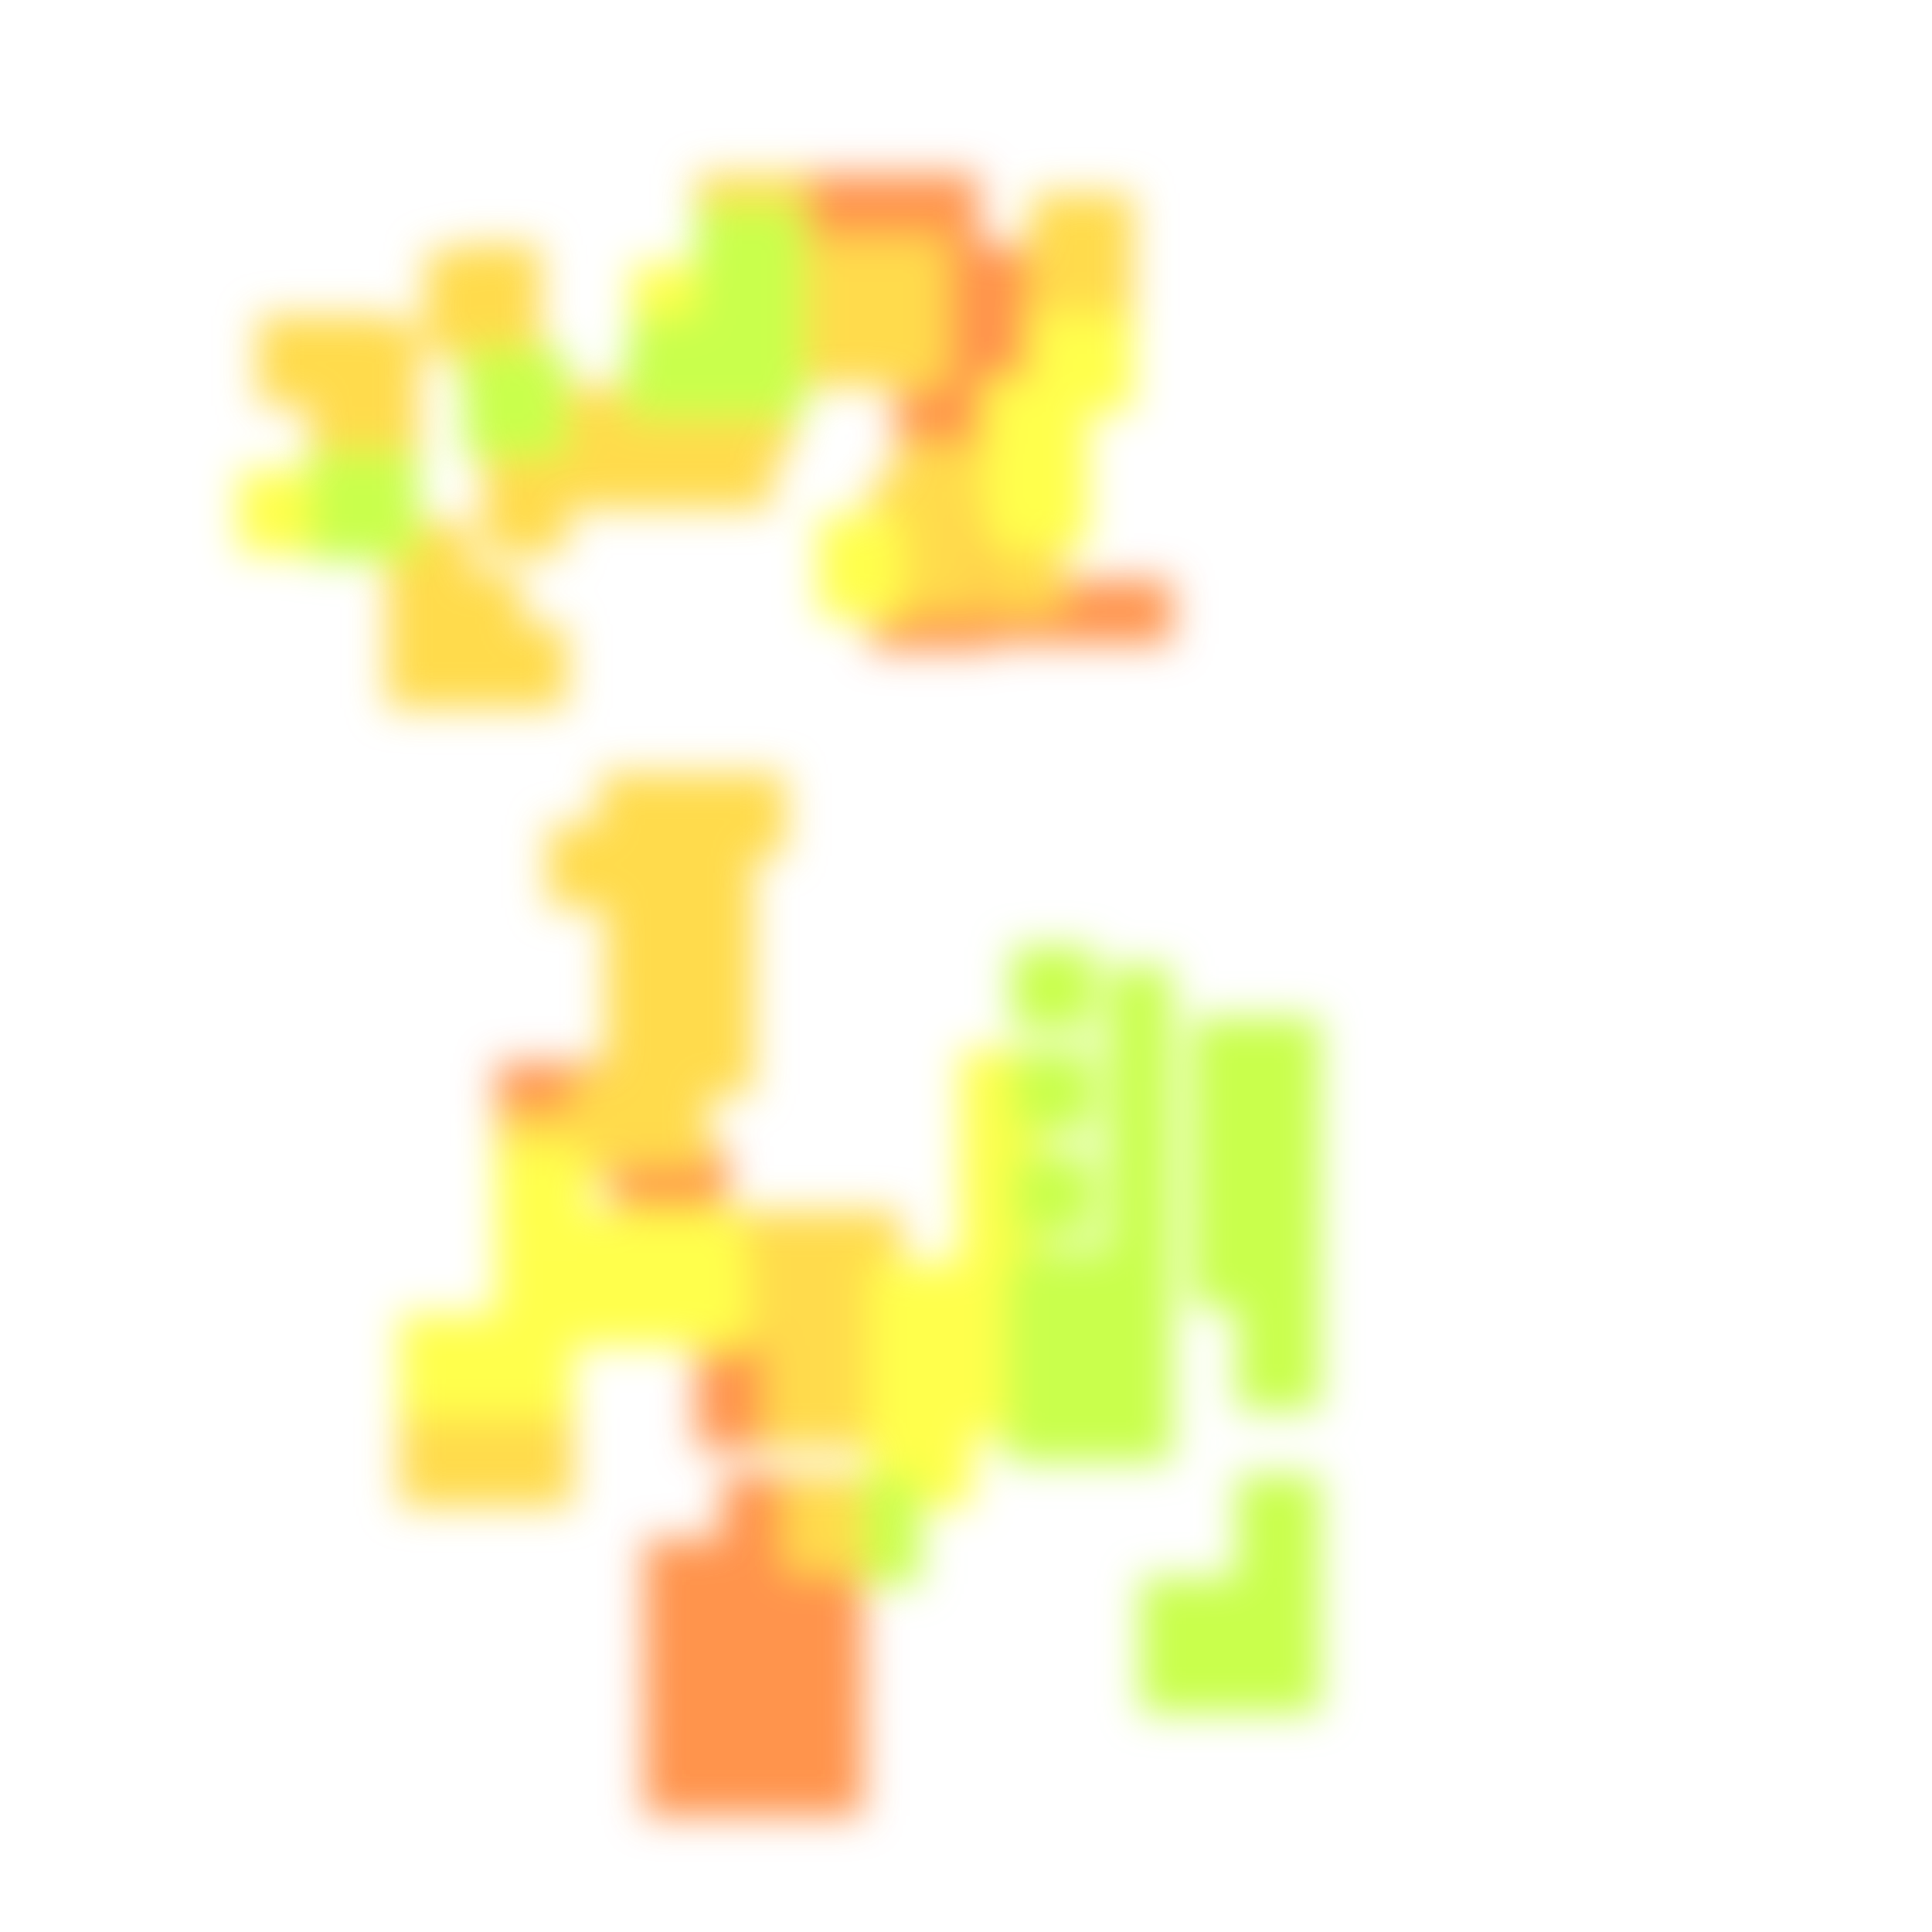
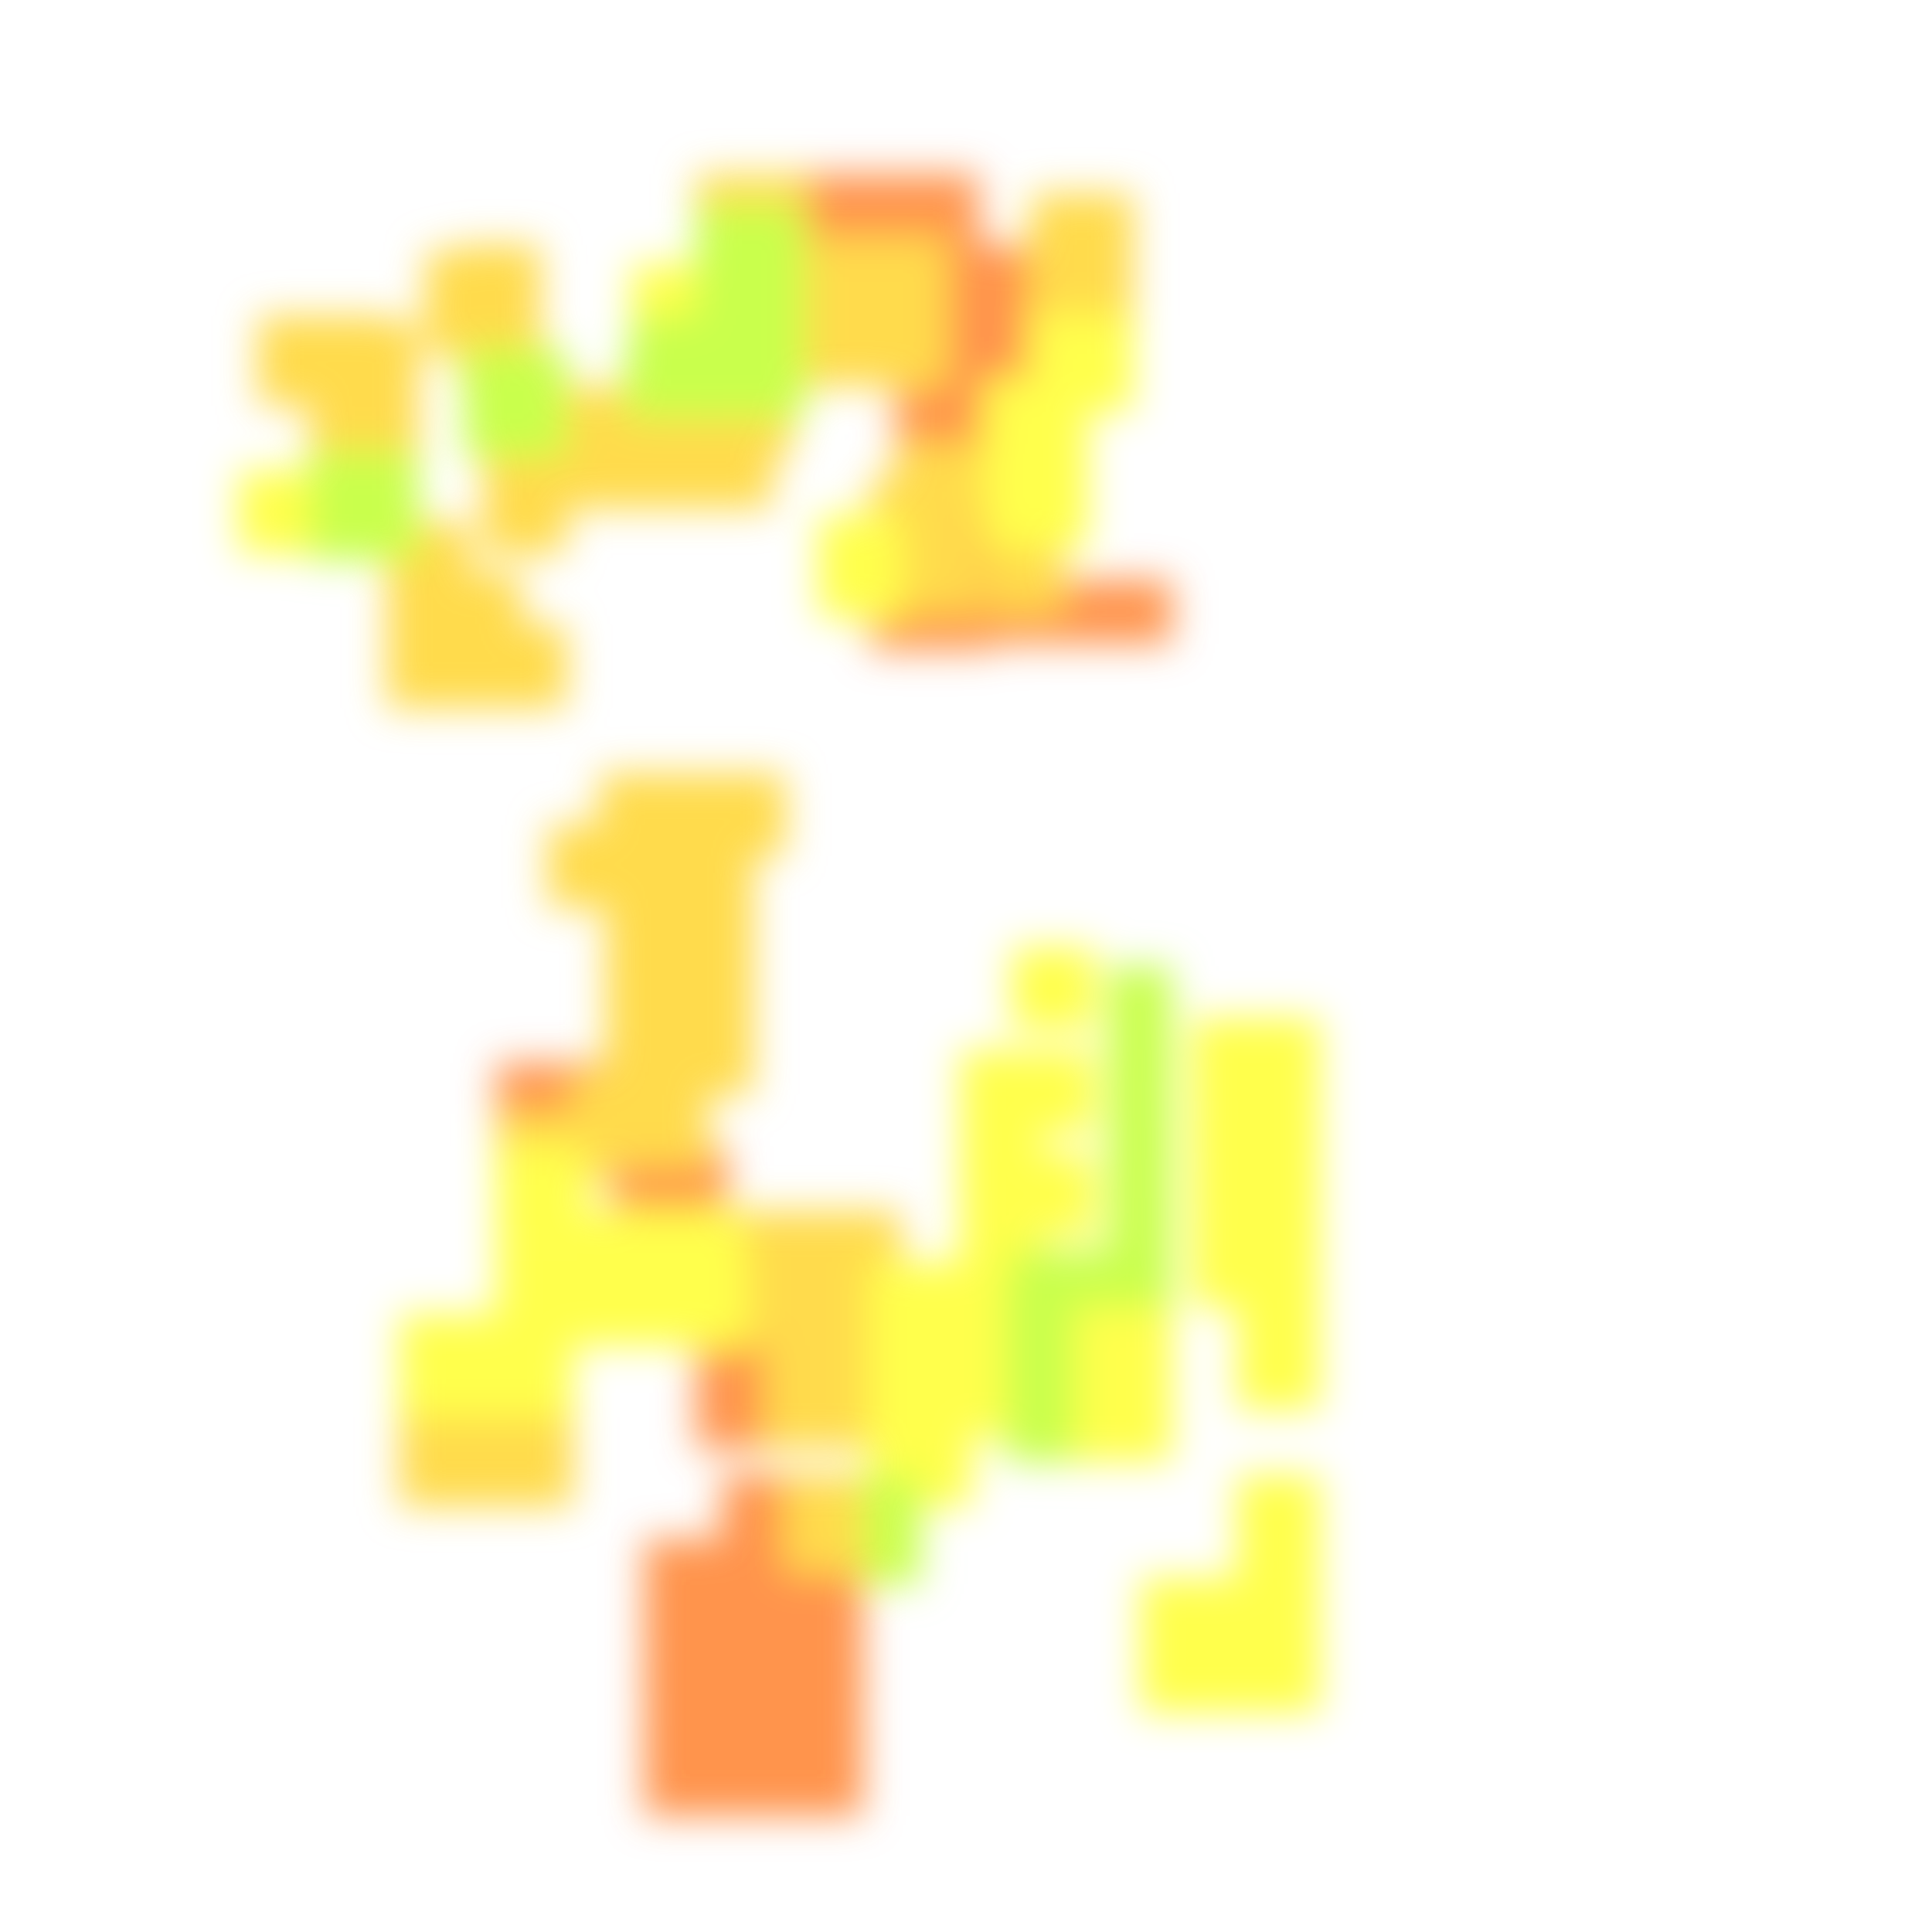
<svg xmlns="http://www.w3.org/2000/svg" width="300" height="300" viewBox="0 0 300 300" class="creatureMap" style="position:absolute;">
  <defs>
    <filter id="blur" x="-30%" y="-30%" width="160%" height="160%">
      <feGaussianBlur stdDeviation="3" />
    </filter>
    <pattern id="pattern-untameable" width="10" height="10" patternTransform="rotate(135)" patternUnits="userSpaceOnUse">
      <rect width="4" height="10" fill="black" />
    </pattern>
    <filter id="groupStroke">
      <feFlood result="outsideColor" flood-color="black" />
      <feMorphology in="SourceAlpha" operator="dilate" radius="2" />
      <feComposite result="strokeoutline1" in="outsideColor" operator="in" />
      <feComposite result="strokeoutline2" in="strokeoutline1" in2="SourceAlpha" operator="out" />
      <feGaussianBlur in="strokeoutline2" result="strokeblur" stdDeviation="1" />
    </filter>
    <style>
            .spawningMap-very-common { fill: #0F0; }
            .spawningMap-common { fill: #B2FF00; }
            .spawningMap-uncommon { fill: #FF0; }
            .spawningMap-very-uncommon { fill: #FC0; }
            .spawningMap-rare { fill: #F60; }
            .spawningMap-very-rare { fill: #F00; }
            .spawning-map-point { stroke:black; stroke-width:1; }
        </style>
  </defs>
  <g filter="url(#blur)" opacity="0.7">
    <g class="spawningMap-rare">
      <rect x="131" y="27" width="21" height="15" />
      <rect x="164" y="90" width="18" height="10" />
      <rect x="95" y="178" width="18" height="15" />
      <rect x="108" y="212" width="16" height="13" />
      <rect x="100" y="268" width="15" height="14" />
      <rect x="119" y="239" width="15" height="15" />
      <rect x="119" y="248" width="15" height="15" />
      <rect x="119" y="258" width="15" height="15" />
      <rect x="119" y="268" width="15" height="14" />
      <rect x="120" y="27" width="16" height="15" />
      <rect x="152" y="45" width="13" height="19" />
      <rect x="143" y="38" width="21" height="12" />
      <rect x="142" y="45" width="15" height="19" />
      <rect x="139" y="59" width="19" height="15" />
      <rect x="146" y="74" width="12" height="21" />
      <rect x="135" y="90" width="19" height="11" />
      <rect x="150" y="90" width="18" height="10" />
      <rect x="77" y="165" width="17" height="13" />
      <rect x="108" y="204" width="16" height="13" />
      <rect x="112" y="229" width="15" height="15" />
      <rect x="100" y="239" width="15" height="15" />
      <rect x="100" y="248" width="15" height="15" />
      <rect x="100" y="258" width="15" height="15" />
      <rect x="109" y="239" width="15" height="15" />
      <rect x="109" y="248" width="15" height="15" />
      <rect x="109" y="258" width="15" height="15" />
      <rect x="109" y="268" width="15" height="14" />
    </g>
    <g class="spawningMap-very-uncommon">
      <rect x="48" y="65" width="17" height="11" />
      <rect x="106" y="60" width="17" height="11" />
      <rect x="60" y="97" width="13" height="13" />
      <rect x="153" y="80" width="12" height="15" />
      <rect x="103" y="147" width="14" height="23" />
      <rect x="89" y="167" width="21" height="14" />
      <rect x="77" y="173" width="17" height="11" />
      <rect x="62" y="215" width="16" height="19" />
      <rect x="73" y="215" width="16" height="19" />
      <rect x="127" y="188" width="13" height="13" />
      <rect x="119" y="212" width="13" height="13" />
      <rect x="127" y="212" width="13" height="13" />
      <rect x="48" y="49" width="13" height="14" />
      <rect x="75" y="73" width="13" height="13" />
      <rect x="107" y="65" width="13" height="14" />
      <rect x="83" y="60" width="16" height="11" />
      <rect x="75" y="97" width="13" height="13" />
      <rect x="95" y="60" width="16" height="11" />
      <rect x="68" y="97" width="13" height="13" />
      <rect x="68" y="89" width="13" height="13" />
      <rect x="160" y="30" width="16" height="23" />
      <rect x="48" y="57" width="13" height="14" />
      <rect x="108" y="27" width="17" height="10" />
      <rect x="135" y="74" width="17" height="21" />
      <rect x="40" y="49" width="13" height="14" />
      <rect x="139" y="69" width="19" height="10" />
      <rect x="66" y="39" width="11" height="16" />
      <rect x="56" y="50" width="9" height="20" />
      <rect x="71" y="38" width="13" height="14" />
      <rect x="75" y="65" width="13" height="14" />
      <rect x="91" y="65" width="13" height="14" />
      <rect x="99" y="65" width="13" height="14" />
      <rect x="131" y="37" width="16" height="23" />
      <rect x="103" y="129" width="14" height="22" />
      <rect x="94" y="129" width="13" height="22" />
      <rect x="94" y="147" width="13" height="23" />
      <rect x="60" y="89" width="13" height="13" />
      <rect x="60" y="81" width="13" height="13" />
      <rect x="109" y="120" width="13" height="13" />
      <rect x="101" y="120" width="13" height="13" />
      <rect x="93" y="120" width="13" height="13" />
      <rect x="85" y="128" width="13" height="13" />
      <rect x="71" y="46" width="13" height="14" />
      <rect x="111" y="188" width="13" height="13" />
      <rect x="119" y="188" width="13" height="13" />
      <rect x="111" y="196" width="13" height="13" />
      <rect x="119" y="196" width="13" height="13" />
      <rect x="127" y="196" width="13" height="13" />
      <rect x="119" y="204" width="13" height="13" />
      <rect x="127" y="204" width="13" height="13" />
      <rect x="83" y="65" width="13" height="14" />
      <rect x="122" y="229" width="12" height="15" />
      <rect x="120" y="37" width="16" height="23" />
    </g>
    <g class="spawningMap-uncommon">
+       <rect x="177" y="245" width="13" height="13" />
+       <rect x="185" y="245" width="13" height="13" />
+       <rect x="185" y="158" width="13" height="13" />
+       <rect x="192" y="158" width="13" height="13" />
      <rect x="98" y="41" width="15" height="13" />
      <rect x="149" y="180" width="13" height="21" />
      <rect x="153" y="59" width="16" height="15" />
      <rect x="127" y="80" width="13" height="16" />
      <rect x="37" y="73" width="16" height="13" />
+       <rect x="157" y="179" width="13" height="13" />
      <rect x="89" y="188" width="26" height="11" />
      <rect x="77" y="178" width="14" height="15" />
      <rect x="135" y="218" width="16" height="16" />
      <rect x="146" y="207" width="16" height="16" />
+       <rect x="192" y="245" width="13" height="13" />
+       <rect x="169" y="213" width="13" height="14" />
+       <rect x="169" y="205" width="13" height="14" />
+       <rect x="161" y="213" width="13" height="14" />
+       <rect x="161" y="205" width="13" height="14" />
+       <rect x="161" y="198" width="13" height="13" />
+       <rect x="169" y="198" width="13" height="13" />
      <rect x="153" y="69" width="16" height="16" />
      <rect x="160" y="49" width="16" height="15" />
      <rect x="62" y="204" width="16" height="16" />
      <rect x="73" y="204" width="16" height="16" />
      <rect x="77" y="193" width="16" height="16" />
      <rect x="89" y="193" width="16" height="16" />
      <rect x="100" y="193" width="16" height="16" />
      <rect x="135" y="196" width="16" height="16" />
      <rect x="135" y="207" width="16" height="16" />
      <rect x="146" y="196" width="16" height="16" />
      <rect x="149" y="163" width="13" height="22" />
-     </g>
-     <g class="spawningMap-common">
-       <rect x="156" y="213" width="11" height="14" />
-       <rect x="156" y="205" width="11" height="14" />
-       <rect x="157" y="194" width="20" height="9" />
-       <rect x="172" y="150" width="10" height="18" />
-       <rect x="134" y="229" width="9" height="17" />
-       <rect x="177" y="245" width="13" height="13" />
-       <rect x="185" y="245" width="13" height="13" />
-       <rect x="185" y="158" width="13" height="13" />
-       <rect x="192" y="158" width="13" height="13" />
-       <rect x="48" y="76" width="17" height="11" />
-       <rect x="157" y="179" width="13" height="13" />
-       <rect x="192" y="245" width="13" height="13" />
-       <rect x="169" y="213" width="13" height="14" />
-       <rect x="169" y="205" width="13" height="14" />
-       <rect x="161" y="213" width="13" height="14" />
-       <rect x="161" y="205" width="13" height="14" />
-       <rect x="161" y="198" width="13" height="13" />
-       <rect x="156" y="198" width="11" height="13" />
-       <rect x="169" y="198" width="13" height="13" />
-       <rect x="172" y="175" width="10" height="16" />
-       <rect x="172" y="163" width="10" height="17" />
-       <rect x="172" y="186" width="10" height="17" />
-       <rect x="72" y="54" width="16" height="11" />
-       <rect x="108" y="38" width="17" height="11" />
-       <rect x="108" y="54" width="17" height="11" />
-       <rect x="108" y="49" width="17" height="11" />
-       <rect x="98" y="49" width="15" height="11" />
-       <rect x="108" y="43" width="17" height="11" />
-       <rect x="108" y="32" width="17" height="11" />
-       <rect x="97" y="54" width="16" height="11" />
-       <rect x="48" y="70" width="17" height="11" />
-       <rect x="72" y="60" width="16" height="11" />
      <rect x="157" y="163" width="13" height="13" />
      <rect x="157" y="147" width="13" height="13" />
      <rect x="185" y="253" width="13" height="13" />
      <rect x="177" y="253" width="13" height="13" />
      <rect x="192" y="237" width="13" height="13" />
      <rect x="192" y="253" width="13" height="13" />
      <rect x="192" y="229" width="13" height="13" />
      <rect x="192" y="205" width="13" height="14" />
      <rect x="192" y="198" width="13" height="13" />
      <rect x="192" y="190" width="13" height="13" />
      <rect x="185" y="190" width="13" height="13" />
      <rect x="185" y="182" width="13" height="13" />
      <rect x="192" y="182" width="13" height="13" />
      <rect x="185" y="174" width="13" height="13" />
      <rect x="192" y="174" width="13" height="13" />
      <rect x="185" y="166" width="13" height="13" />
      <rect x="192" y="166" width="13" height="13" />
    </g>
+     <g class="spawningMap-common">
+       <rect x="156" y="213" width="11" height="14" />
+       <rect x="156" y="205" width="11" height="14" />
+       <rect x="157" y="194" width="20" height="9" />
+       <rect x="172" y="150" width="10" height="18" />
+       <rect x="134" y="229" width="9" height="17" />
+       <rect x="48" y="76" width="17" height="11" />
+       <rect x="156" y="198" width="11" height="13" />
+       <rect x="172" y="175" width="10" height="16" />
+       <rect x="172" y="163" width="10" height="17" />
+       <rect x="172" y="186" width="10" height="17" />
+       <rect x="72" y="54" width="16" height="11" />
+       <rect x="108" y="38" width="17" height="11" />
+       <rect x="108" y="54" width="17" height="11" />
+       <rect x="108" y="49" width="17" height="11" />
+       <rect x="98" y="49" width="15" height="11" />
+       <rect x="108" y="43" width="17" height="11" />
+       <rect x="108" y="32" width="17" height="11" />
+       <rect x="97" y="54" width="16" height="11" />
+       <rect x="48" y="70" width="17" height="11" />
+       <rect x="72" y="60" width="16" height="11" />
+     </g>
  </g>
</svg>
